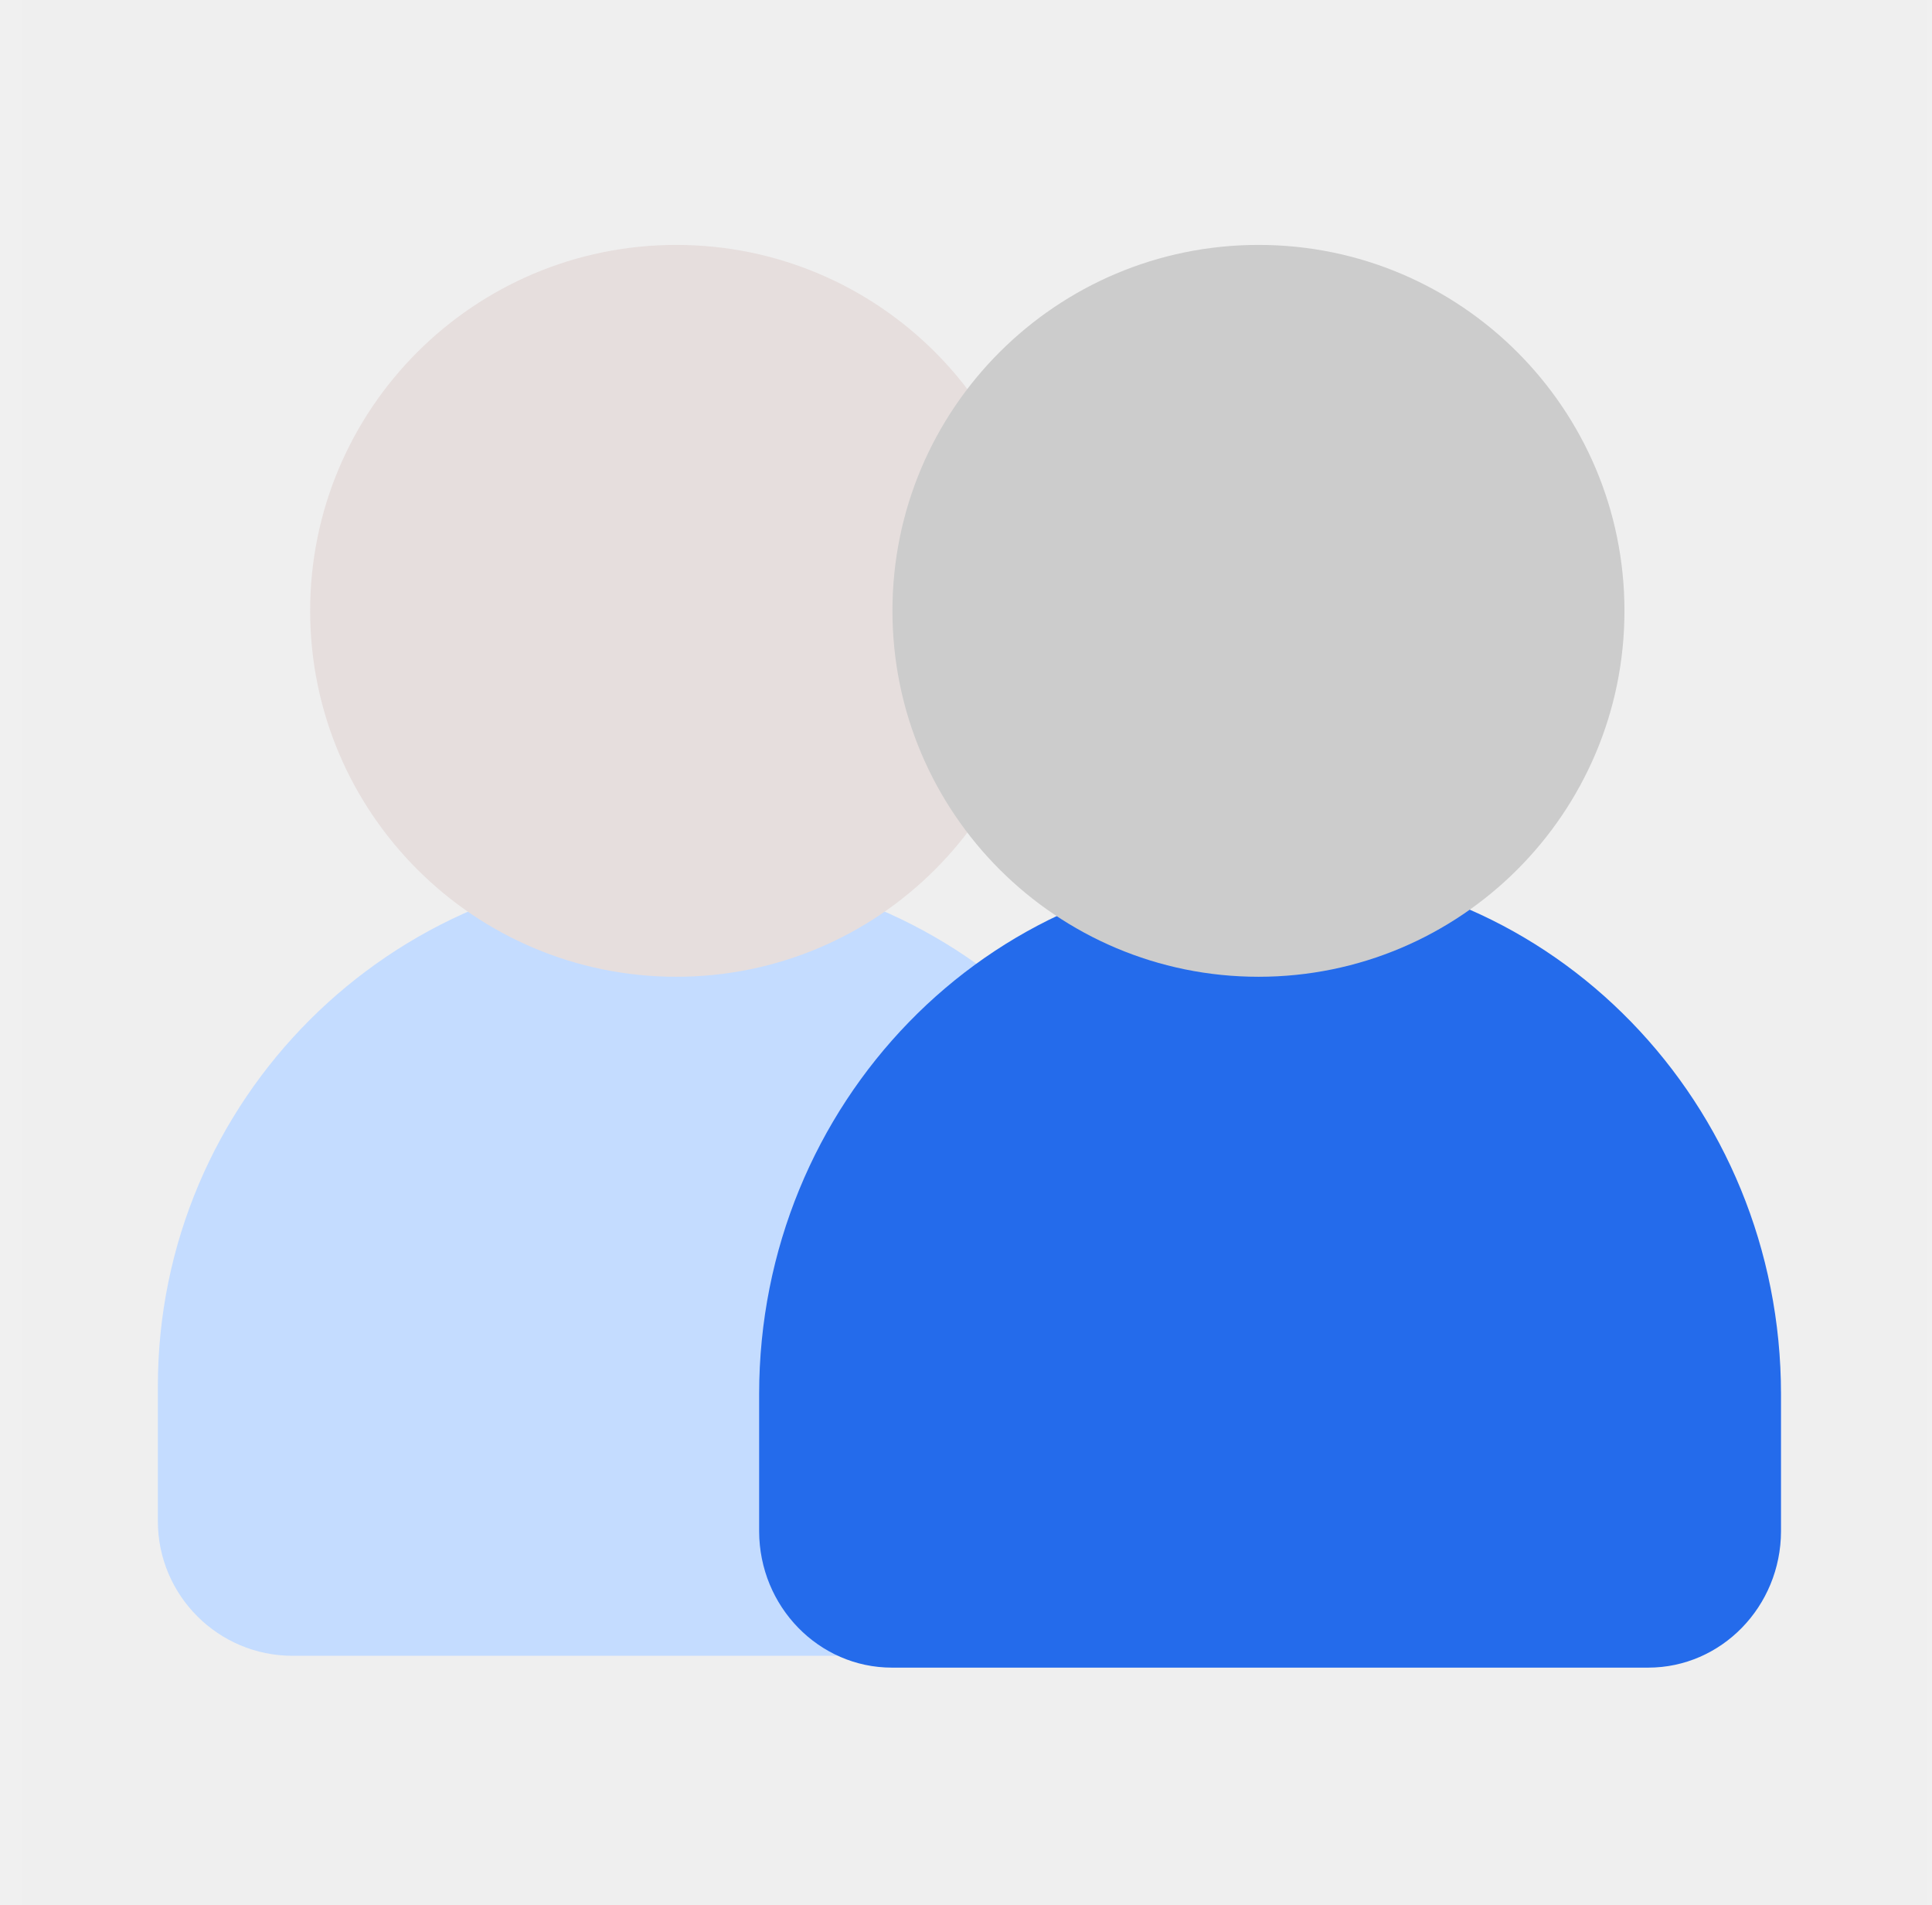
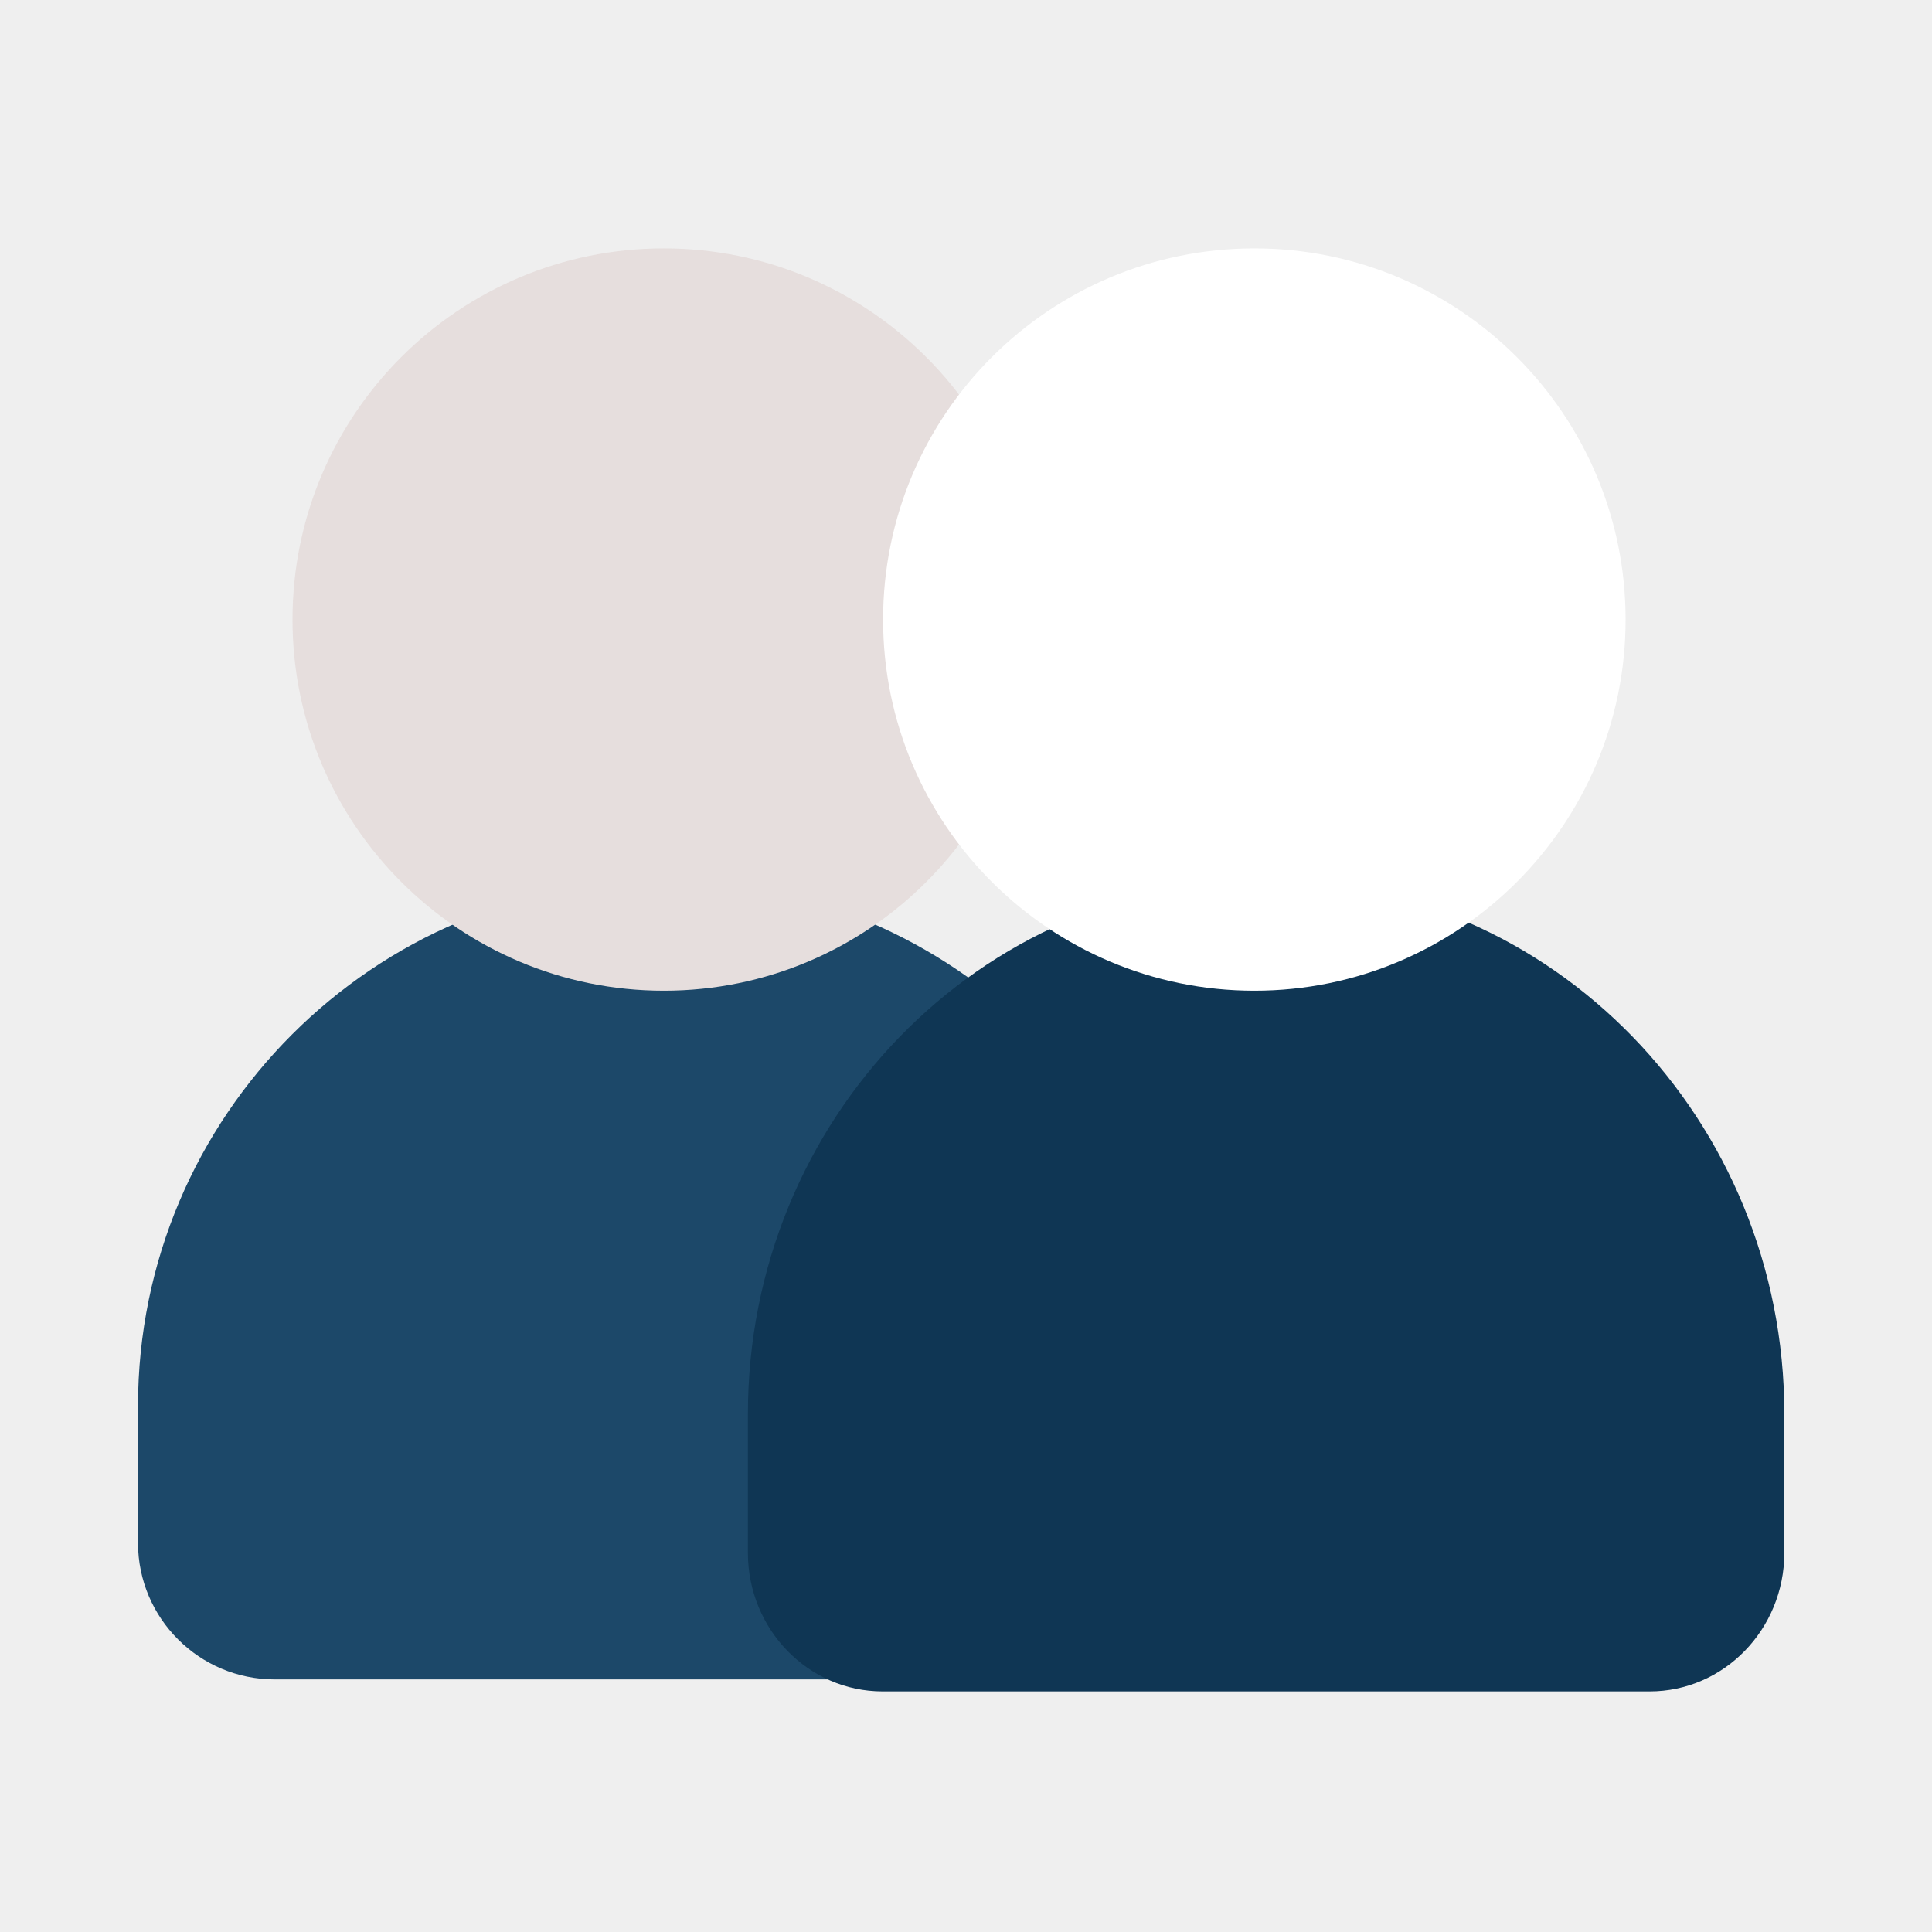
- <svg xmlns="http://www.w3.org/2000/svg" width="71" height="70" viewBox="0 0 71 70" fill="none">
-   <rect opacity="0.02" x="0.801" width="70" height="70" fill="#D9D9D9" />
-   <path d="M24.853 31.901C14.332 31.901 5.801 40.432 5.801 50.947V55.911C5.808 58.638 8.025 60.848 10.751 60.848H38.947C41.674 60.848 43.891 58.638 43.898 55.911V50.947C43.898 40.426 35.367 31.895 24.846 31.895L24.853 31.901Z" fill="#C4DCFF" />
-   <path d="M38.3 22.447C38.3 29.877 32.275 35.895 24.853 35.895C17.43 35.895 11.398 29.877 11.398 22.447C11.398 15.018 17.423 9 24.853 9C32.282 9 38.3 15.025 38.3 22.447Z" fill="#E6DEDD" />
-   <path d="M46.678 31.901C36.307 31.901 27.898 40.561 27.898 51.233V56.272C27.905 59.04 30.091 61.283 32.778 61.283H60.571C63.259 61.283 65.444 59.04 65.451 56.272V51.233C65.451 40.554 57.042 31.895 46.671 31.895L46.678 31.901Z" fill="#246BEB" />
-   <path d="M59.698 22.447C59.698 29.877 53.674 35.895 46.251 35.895C38.828 35.895 32.797 29.877 32.797 22.447C32.797 15.018 38.822 9 46.251 9C53.681 9 59.698 15.025 59.698 22.447Z" fill="#CCCCCC" />
+ <svg xmlns="http://www.w3.org/2000/svg" width="70" height="70" viewBox="0 0 70 70" fill="none">
+   <rect opacity="0.02" width="70" height="70" fill="#D9D9D9" />
+   <path d="M24.052 31.901C13.531 31.901 5 40.432 5 50.947V55.911C5.007 58.638 7.224 60.848 9.951 60.848H38.147C40.873 60.848 43.09 58.638 43.097 55.911V50.947C43.097 40.426 34.566 31.895 24.045 31.895L24.052 31.901Z" fill="#1C4869" />
+   <path d="M37.499 22.447C37.499 29.877 31.474 35.895 24.052 35.895C16.629 35.895 10.598 29.877 10.598 22.447C10.598 15.018 16.622 9 24.052 9C31.481 9 37.499 15.025 37.499 22.447Z" fill="#E6DEDD" />
+   <path d="M45.877 31.901C35.507 31.901 27.098 40.561 27.098 51.233V56.272C27.104 59.04 29.29 61.283 31.977 61.283H59.77C62.458 61.283 64.643 59.04 64.65 56.272V51.233C64.65 40.554 56.241 31.895 45.87 31.895L45.877 31.901Z" fill="#0F3654" />
+   <path d="M58.898 22.447C58.898 29.877 52.873 35.895 45.45 35.895C38.028 35.895 31.996 29.877 31.996 22.447C31.996 15.018 38.021 9 45.45 9C52.88 9 58.898 15.025 58.898 22.447Z" fill="white" />
</svg>
